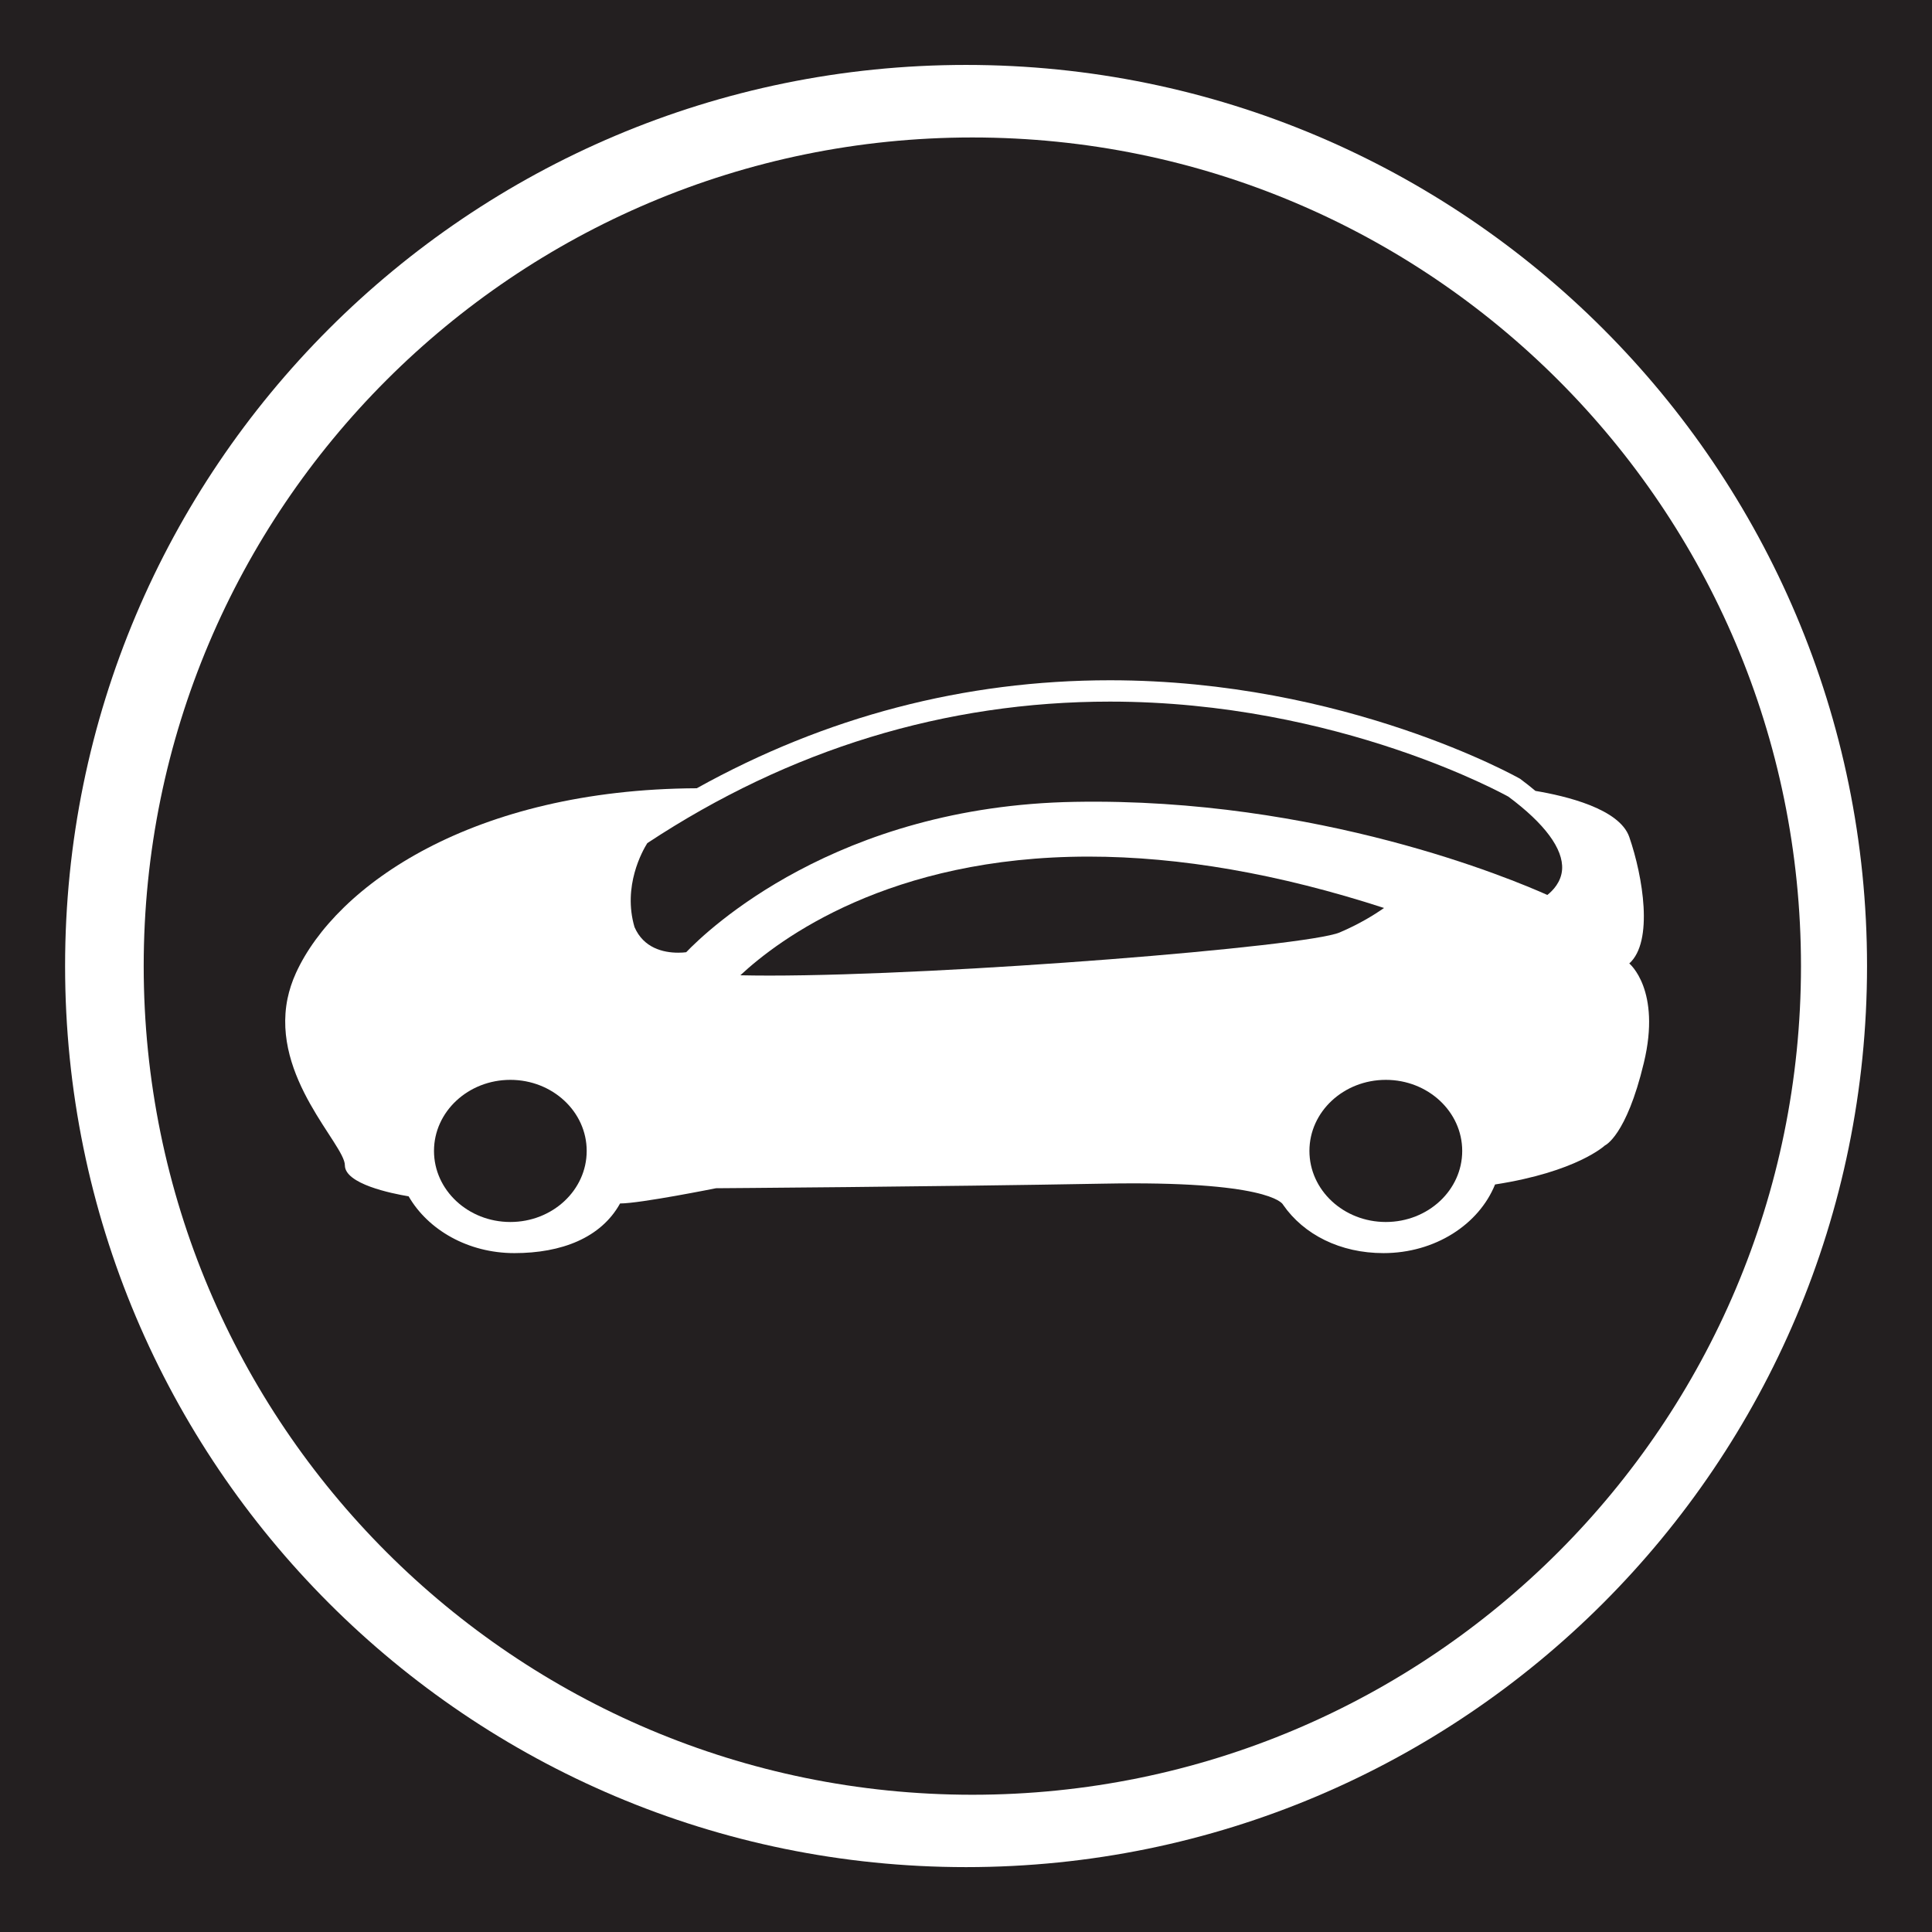
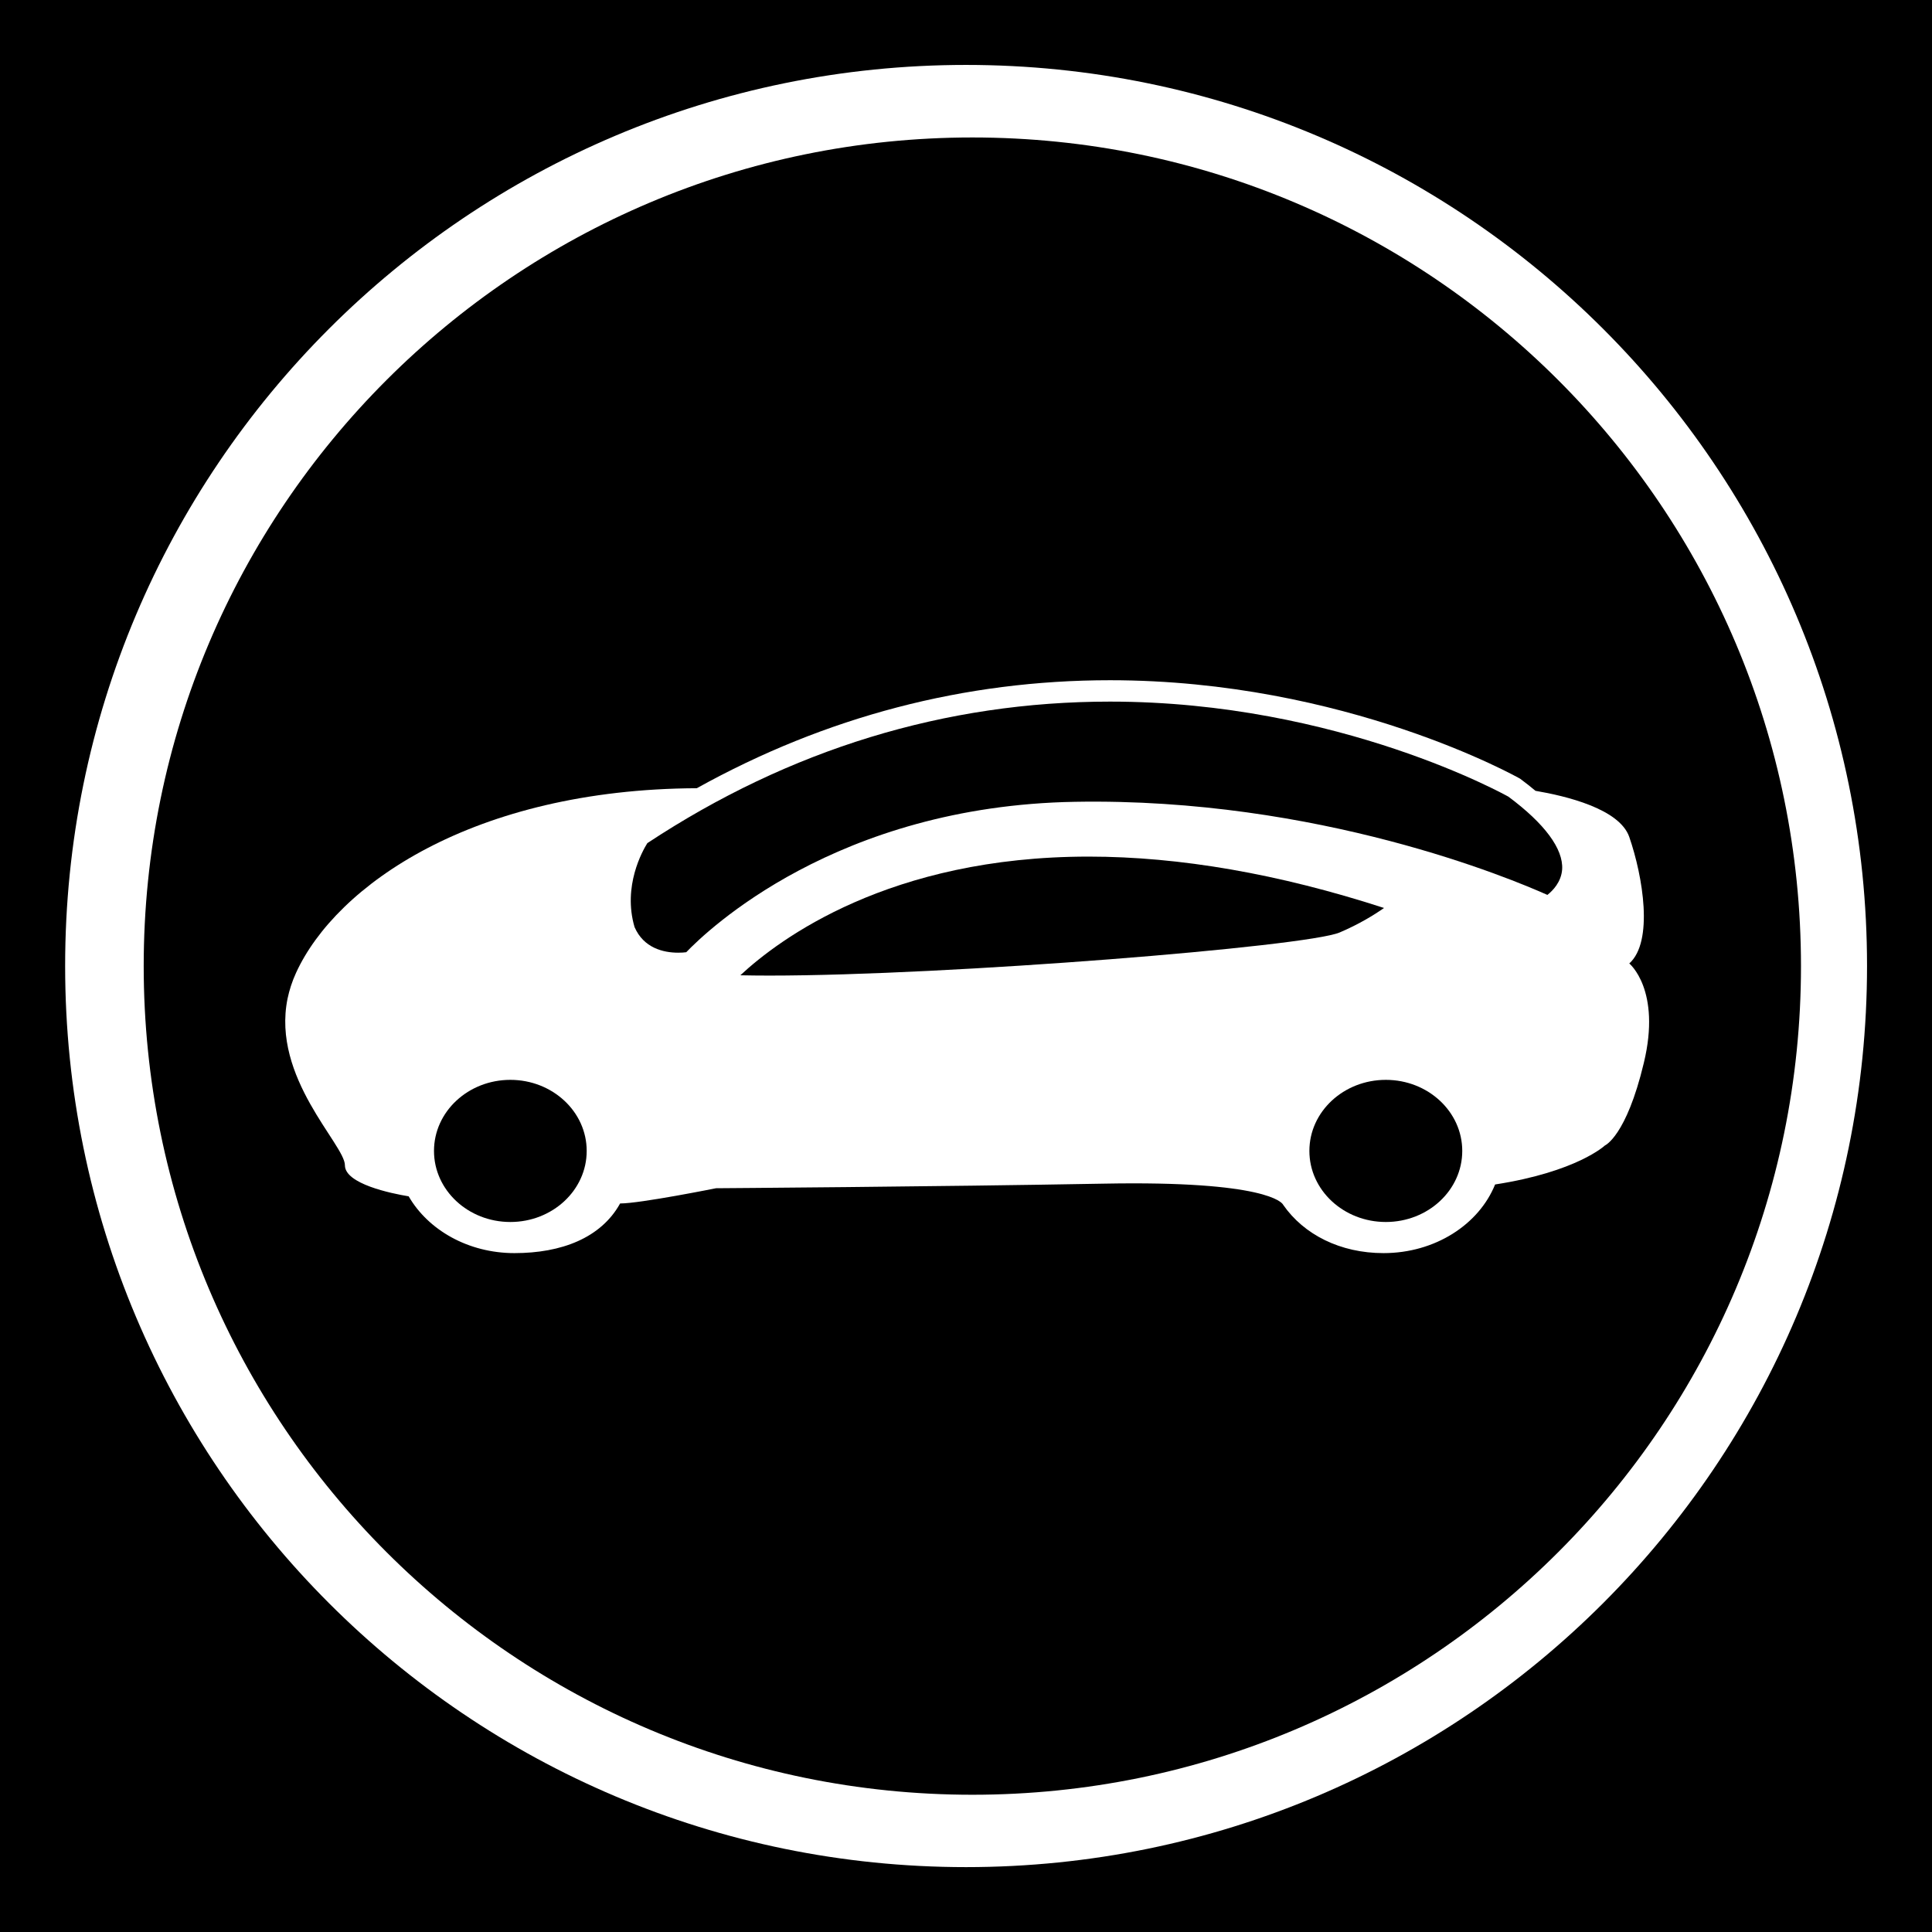
<svg xmlns="http://www.w3.org/2000/svg" version="1.1" id="Layer_1" x="0px" y="0px" width="44.637px" height="44.637px" viewBox="0 0 44.637 44.637" enable-background="new 0 0 44.637 44.637" xml:space="preserve">
  <g>
-     <path fill="#231F20" d="M31.977,20.978c-2.426-0.788-4.72-1.187-6.825-1.187c-4.604,0-7.153,1.908-8.047,2.742   c0.206,0.004,0.428,0.007,0.667,0.007c4.143,0,12.41-0.669,13.178-0.996C31.391,21.357,31.741,21.143,31.977,20.978z" />
-     <ellipse fill="#231F20" cx="32.018" cy="26.591" rx="1.765" ry="1.642" />
-     <ellipse fill="#231F20" cx="11.791" cy="26.591" rx="1.764" ry="1.642" />
-     <path fill="#231F20" d="M22.465,3.176C11.892,3.176,3.32,11.747,3.32,22.32c0,10.573,8.571,19.146,19.146,19.146   S41.61,32.895,41.61,22.321C41.61,11.748,33.039,3.176,22.465,3.176z M37.643,19.338c0.317,0.918,0.564,2.418,0,2.922   c0,0,0.744,0.607,0.336,2.298c-0.406,1.696-0.9,1.907-0.9,1.907s-0.646,0.609-2.537,0.901c-0.374,0.925-1.387,1.586-2.578,1.586   c-0.998,0-1.842-0.426-2.32-1.118c-0.02-0.046-0.391-0.557-4.136-0.487c-3.881,0.071-8.966,0.106-8.966,0.106   s-1.75,0.352-2.216,0.352c-0.442,0.797-1.356,1.147-2.441,1.147c-1.069,0-1.994-0.534-2.444-1.312   c-0.403-0.067-1.473-0.287-1.473-0.717c0-0.479-1.699-2.022-1.325-3.852c0.041-0.195,0.104-0.393,0.196-0.594   c0.926-2.023,4.092-4.241,9.259-4.265c2.978-1.655,6.185-2.495,9.547-2.495c5.447,0,9.436,2.254,9.475,2.276   c0.127,0.095,0.246,0.188,0.355,0.28C36.174,18.39,37.417,18.684,37.643,19.338z" />
-     <path fill="#231F20" d="M34.85,18.406c-0.015-0.005-3.896-2.196-9.205-2.196c-3.803,0-7.403,1.1-10.69,3.27   c-0.111,0.177-0.573,0.994-0.295,1.94c0.21,0.484,0.665,0.591,1.008,0.591c0.076,0,0.14-0.004,0.186-0.011   c0.47-0.491,3.462-3.38,8.979-3.474c5.629-0.1,10.105,1.788,10.917,2.151c0.122-0.096,0.321-0.296,0.341-0.59   C36.121,19.615,35.692,19.032,34.85,18.406z" />
-     <path fill="#231F20" d="M-0.1,0v44.734h44.737V0H-0.1z M22.32,43.138c-11.498,0-20.816-9.322-20.816-20.818   C1.501,10.823,10.821,1.5,22.32,1.5c11.496,0,20.816,9.323,20.816,20.817C43.136,33.815,33.816,43.138,22.32,43.138z" />
+     <path d="M31.977,20.978c-2.426-0.788-4.72-1.187-6.825-1.187c-4.604,0-7.152,1.908-8.047,2.742   c0.206,0.004,0.429,0.007,0.667,0.007c4.144,0,12.41-0.669,13.179-0.996C31.391,21.357,31.741,21.143,31.977,20.978z" />
+     <ellipse cx="32.018" cy="26.591" rx="1.766" ry="1.642" />
+     <ellipse cx="11.791" cy="26.591" rx="1.764" ry="1.642" />
+     <path d="M22.465,3.176C11.892,3.176,3.32,11.747,3.32,22.32c0,10.573,8.571,19.146,19.146,19.146S41.61,32.895,41.61,22.321   C41.61,11.748,33.039,3.176,22.465,3.176z M37.643,19.338c0.317,0.918,0.564,2.418,0,2.922c0,0,0.744,0.607,0.336,2.298   c-0.405,1.696-0.899,1.907-0.899,1.907s-0.646,0.609-2.537,0.901c-0.374,0.925-1.387,1.586-2.578,1.586   c-0.998,0-1.842-0.427-2.32-1.118c-0.02-0.046-0.391-0.558-4.136-0.487c-3.881,0.071-8.966,0.106-8.966,0.106   s-1.75,0.352-2.216,0.352c-0.442,0.797-1.356,1.147-2.441,1.147c-1.069,0-1.994-0.534-2.444-1.312   c-0.402-0.066-1.473-0.287-1.473-0.717c0-0.479-1.699-2.022-1.325-3.853c0.041-0.194,0.104-0.393,0.196-0.594   c0.926-2.022,4.092-4.241,9.259-4.265c2.979-1.655,6.186-2.495,9.547-2.495c5.447,0,9.437,2.254,9.476,2.276   c0.127,0.095,0.246,0.188,0.354,0.279C36.174,18.39,37.417,18.684,37.643,19.338z" />
+     <path d="M34.85,18.406c-0.015-0.006-3.896-2.196-9.205-2.196c-3.803,0-7.402,1.1-10.689,3.27c-0.111,0.178-0.573,0.994-0.295,1.94   c0.21,0.483,0.665,0.591,1.008,0.591c0.076,0,0.14-0.004,0.186-0.011c0.471-0.491,3.462-3.38,8.979-3.475   c5.629-0.1,10.104,1.788,10.917,2.151c0.122-0.096,0.32-0.296,0.341-0.59C36.121,19.615,35.692,19.032,34.85,18.406z" />
+     <path d="M-0.1,0v44.733h44.737V0H-0.1z M22.32,43.138c-11.497,0-20.815-9.322-20.815-20.818C1.501,10.823,10.821,1.5,22.32,1.5   c11.496,0,20.816,9.323,20.816,20.816C43.136,33.815,33.816,43.138,22.32,43.138z" />
  </g>
</svg>
